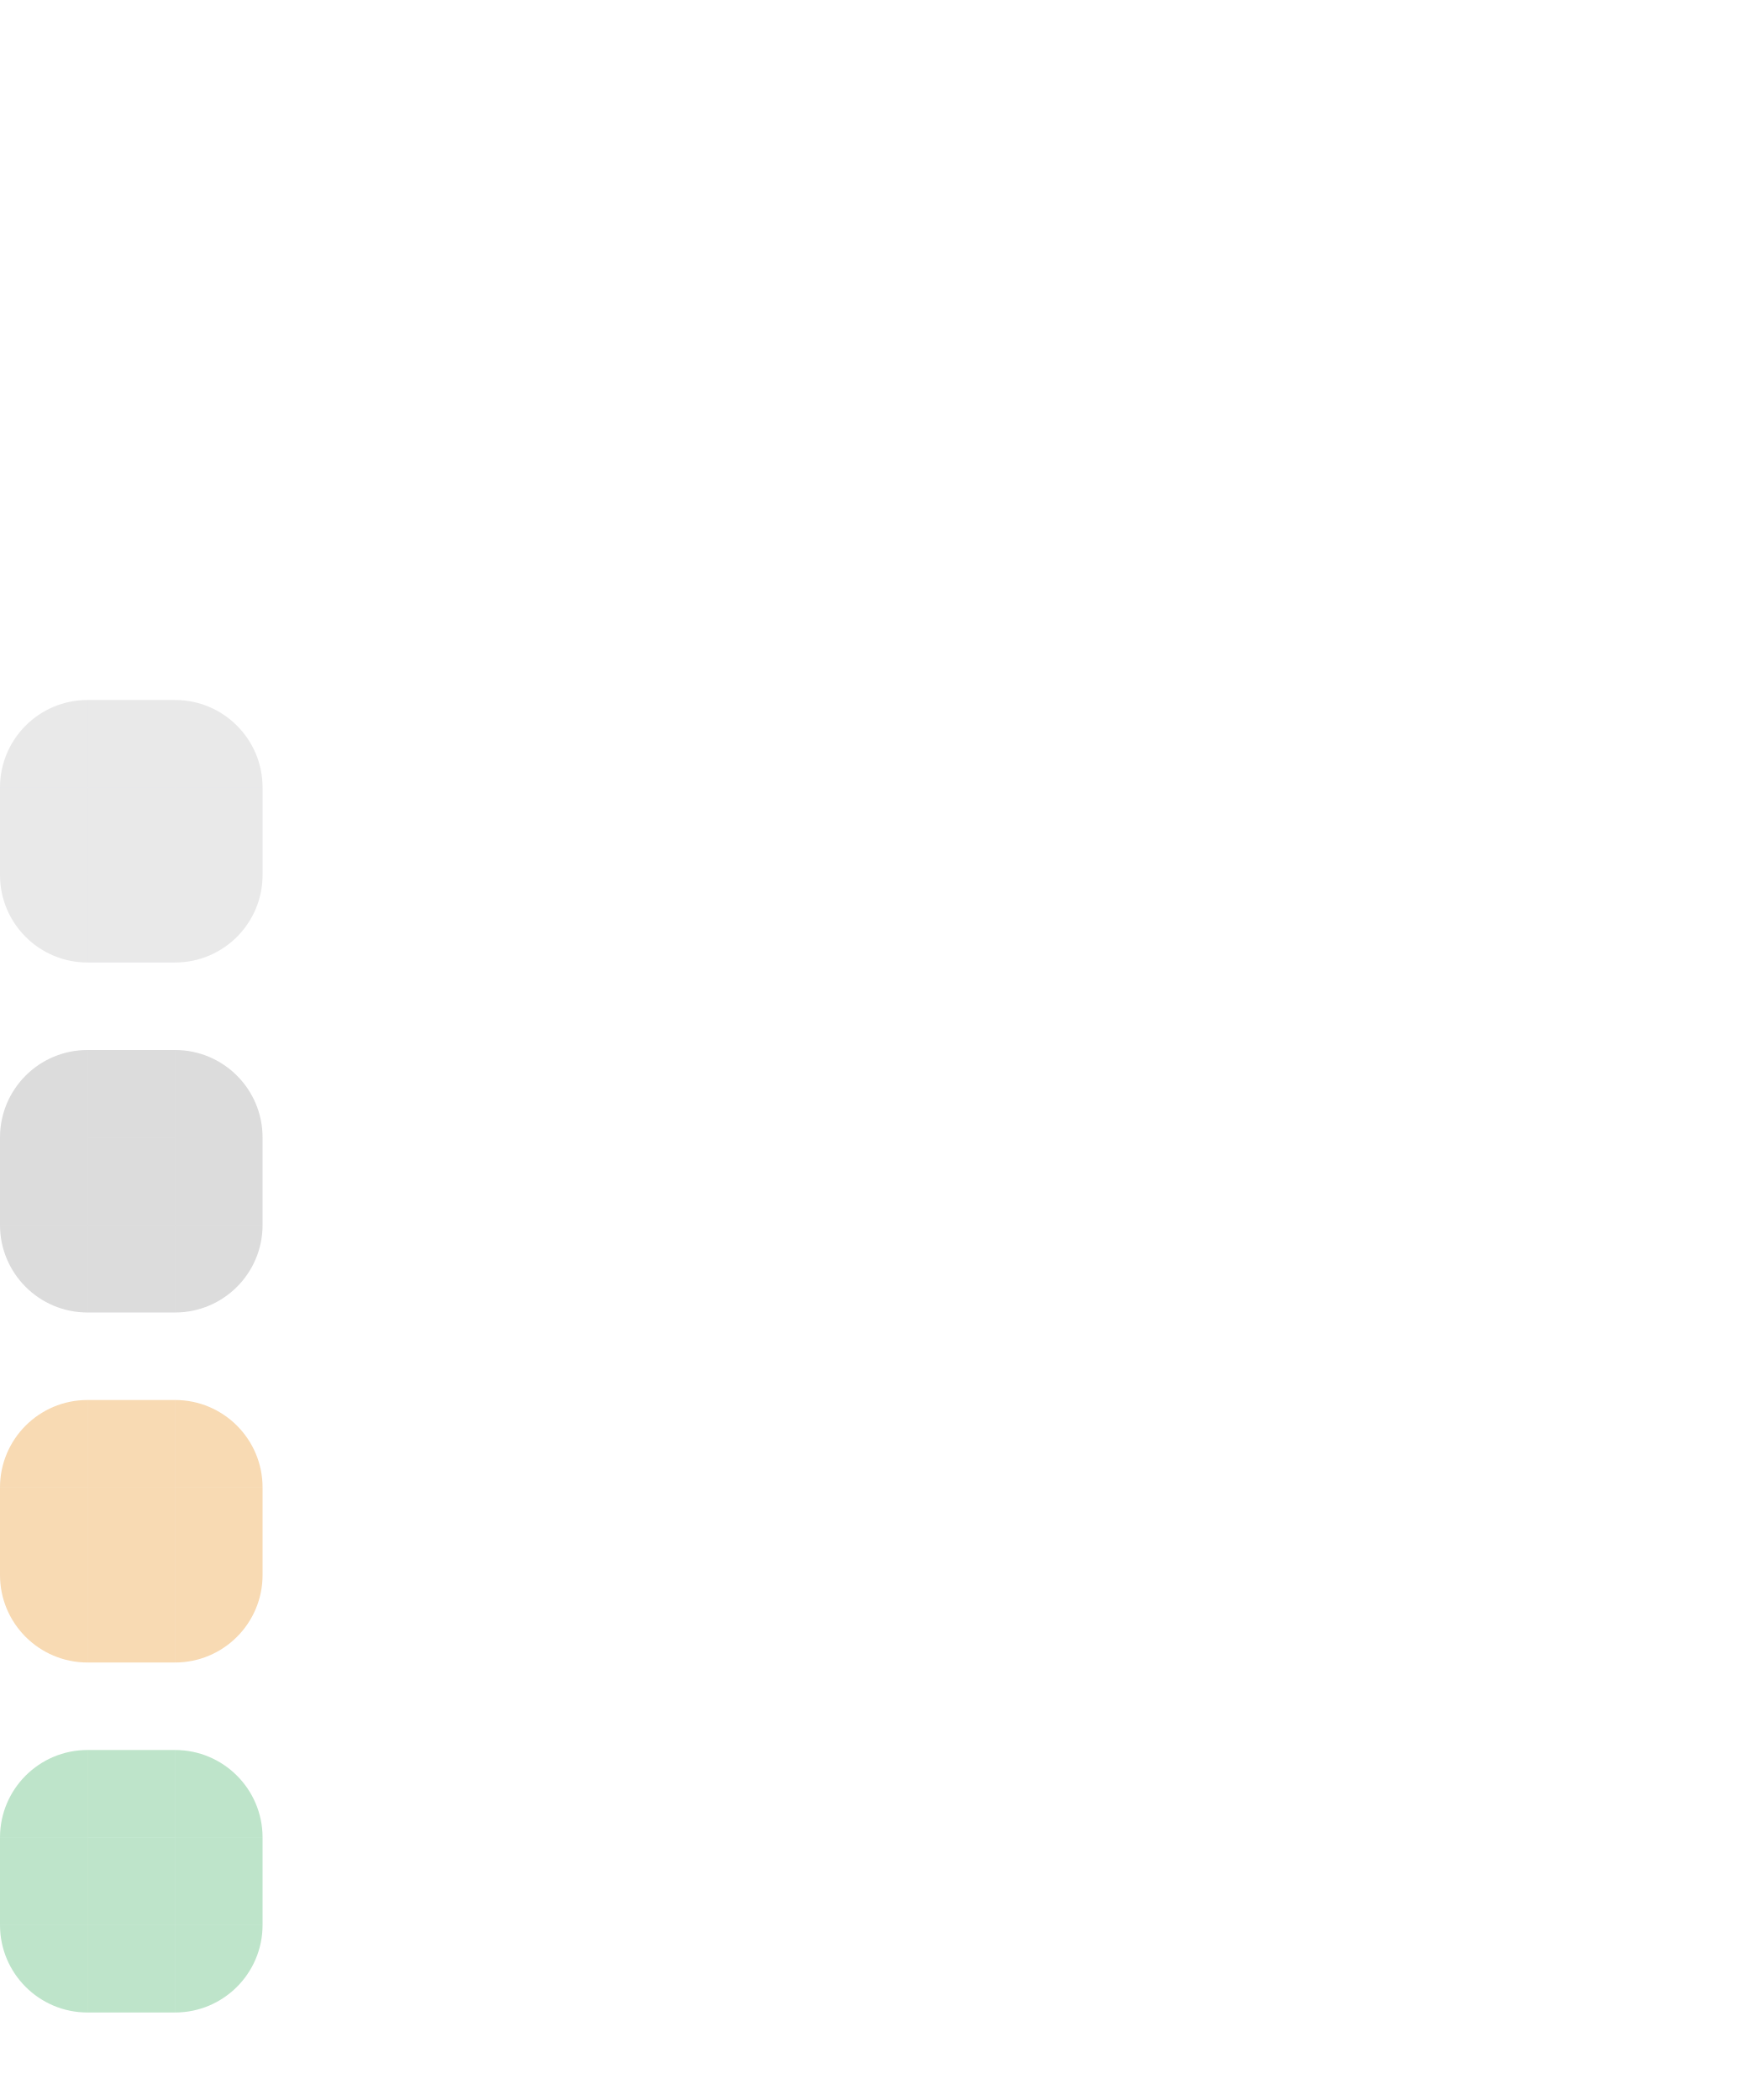
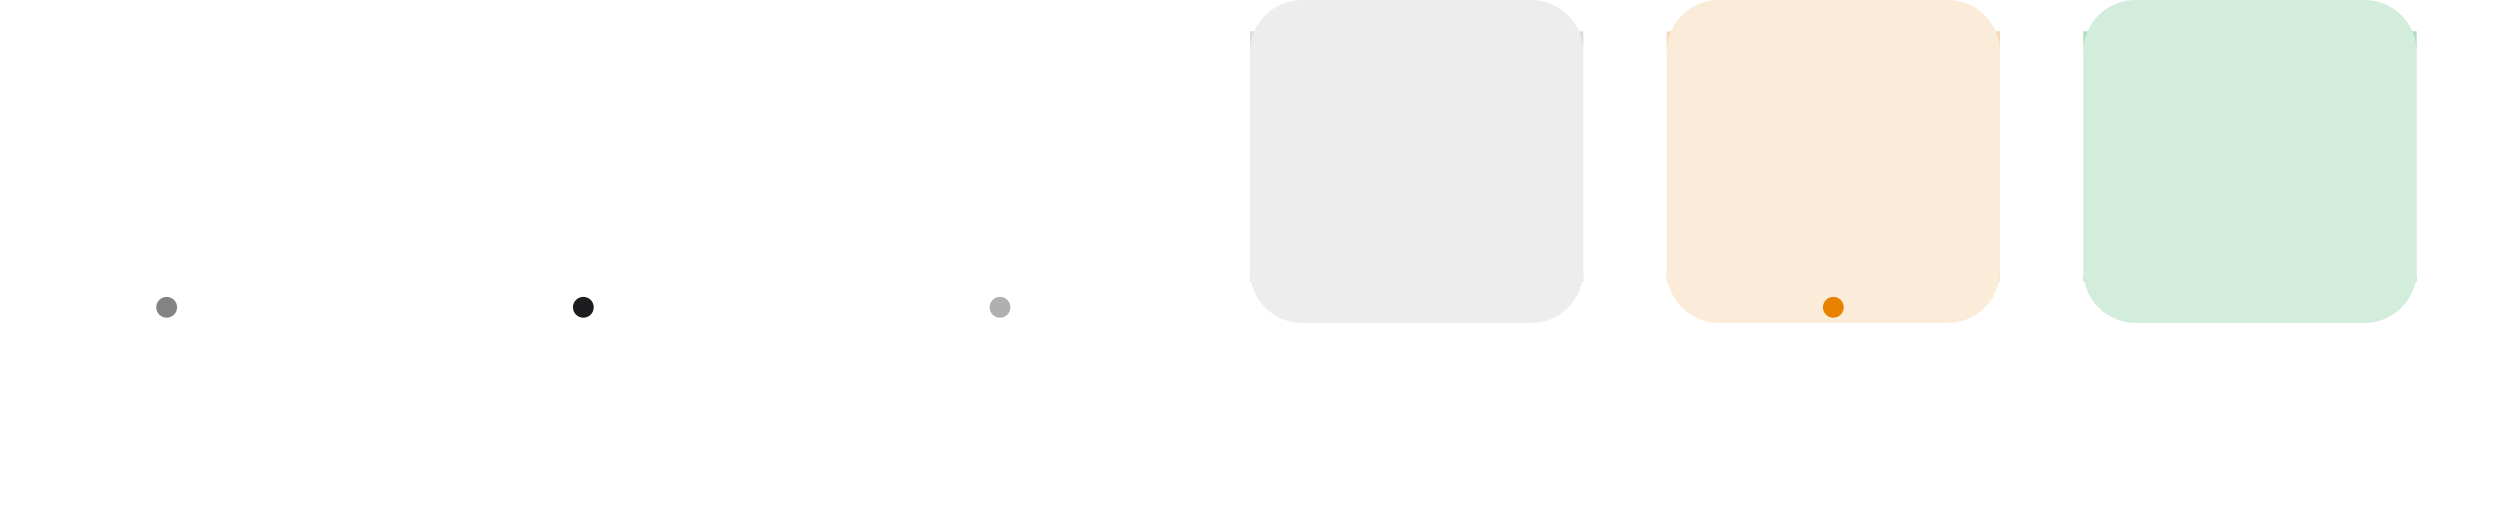
- <svg xmlns="http://www.w3.org/2000/svg" width="200" height="240" viewBox="0 0 200 240">
+ <svg xmlns="http://www.w3.org/2000/svg" width="480" height="100" viewBox="0 0 480 100">
  <style id="current-color-scheme" type="text/css">.ColorScheme-Text{color:#1d1d1f}.ColorScheme-NeutralText{color:#e68200}.ColorScheme-PositiveText{color:#24a64e}</style>
-   <path id="normal-topleft" class="ColorScheme-Text" fill="currentColor" opacity="0" d="M0 10A10 10 0 0 1 10 0V10Z" />
-   <path id="normal-top" class="ColorScheme-Text" fill="currentColor" opacity="0" d="M10 0H20V10H10Z" />
-   <path id="normal-topright" class="ColorScheme-Text" fill="currentColor" opacity="0" d="M20 0A10 10 0 0 1 30 10H20Z" />
-   <path id="normal-left" class="ColorScheme-Text" fill="currentColor" opacity="0" d="M0 10H10V20H0Z" />
-   <path id="normal-center" class="ColorScheme-Text" fill="currentColor" opacity="0" d="M10 10H20V20H10Z" />
-   <path id="normal-right" class="ColorScheme-Text" fill="currentColor" opacity="0" d="M20 10H30V20H20Z" />
-   <path id="normal-bottomleft" class="ColorScheme-Text" fill="currentColor" opacity="0" d="M0 20H10V30A10 10 0 0 1 0 20Z" />
-   <path id="normal-bottom" class="ColorScheme-Text" fill="currentColor" opacity="0" d="M10 20H20V30H10Z" />
-   <path id="normal-bottomright" class="ColorScheme-Text" fill="currentColor" opacity="0" d="M20 20H30A10 10 0 0 1 20 30Z" />
-   <path id="minimized-topleft" class="ColorScheme-Text" fill="currentColor" opacity="0" d="M0 50A10 10 0 0 1 10 40V50Z" />
-   <path id="minimized-top" class="ColorScheme-Text" fill="currentColor" opacity="0" d="M10 40H20V50H10Z" />
-   <path id="minimized-topright" class="ColorScheme-Text" fill="currentColor" opacity="0" d="M20 40A10 10 0 0 1 30 50H20Z" />
-   <path id="minimized-left" class="ColorScheme-Text" fill="currentColor" opacity="0" d="M0 50H10V60H0Z" />
-   <path id="minimized-center" class="ColorScheme-Text" fill="currentColor" opacity="0" d="M10 50H20V60H10Z" />
-   <path id="minimized-right" class="ColorScheme-Text" fill="currentColor" opacity="0" d="M20 50H30V60H20Z" />
-   <path id="minimized-bottomleft" class="ColorScheme-Text" fill="currentColor" opacity="0" d="M0 60H10V70A10 10 0 0 1 0 60Z" />
-   <path id="minimized-bottom" class="ColorScheme-Text" fill="currentColor" opacity="0" d="M10 60H20V70H10Z" />
-   <path id="minimized-bottomright" class="ColorScheme-Text" fill="currentColor" opacity="0" d="M20 60H30A10 10 0 0 1 20 70Z" />
-   <path id="hover-topleft" class="ColorScheme-Text" fill="currentColor" opacity="0.1" d="M0 90A10 10 0 0 1 10 80V90Z" />
-   <path id="hover-top" class="ColorScheme-Text" fill="currentColor" opacity="0.1" d="M10 80H20V90H10Z" />
-   <path id="hover-topright" class="ColorScheme-Text" fill="currentColor" opacity="0.1" d="M20 80A10 10 0 0 1 30 90H20Z" />
-   <path id="hover-left" class="ColorScheme-Text" fill="currentColor" opacity="0.1" d="M0 90H10V100H0Z" />
-   <path id="hover-center" class="ColorScheme-Text" fill="currentColor" opacity="0.1" d="M10 90H20V100H10Z" />
-   <path id="hover-right" class="ColorScheme-Text" fill="currentColor" opacity="0.1" d="M20 90H30V100H20Z" />
-   <path id="hover-bottomleft" class="ColorScheme-Text" fill="currentColor" opacity="0.1" d="M0 100H10V110A10 10 0 0 1 0 100Z" />
-   <path id="hover-bottom" class="ColorScheme-Text" fill="currentColor" opacity="0.1" d="M10 100H20V110H10Z" />
-   <path id="hover-bottomright" class="ColorScheme-Text" fill="currentColor" opacity="0.1" d="M20 100H30A10 10 0 0 1 20 110Z" />
-   <path id="focus-topleft" class="ColorScheme-Text" fill="currentColor" opacity="0.16" d="M0 130A10 10 0 0 1 10 120V130Z" />
-   <path id="focus-top" class="ColorScheme-Text" fill="currentColor" opacity="0.16" d="M10 120H20V130H10Z" />
-   <path id="focus-topright" class="ColorScheme-Text" fill="currentColor" opacity="0.16" d="M20 120A10 10 0 0 1 30 130H20Z" />
-   <path id="focus-left" class="ColorScheme-Text" fill="currentColor" opacity="0.16" d="M0 130H10V140H0Z" />
-   <path id="focus-center" class="ColorScheme-Text" fill="currentColor" opacity="0.16" d="M10 130H20V140H10Z" />
-   <path id="focus-right" class="ColorScheme-Text" fill="currentColor" opacity="0.16" d="M20 130H30V140H20Z" />
-   <path id="focus-bottomleft" class="ColorScheme-Text" fill="currentColor" opacity="0.16" d="M0 140H10V150A10 10 0 0 1 0 140Z" />
-   <path id="focus-bottom" class="ColorScheme-Text" fill="currentColor" opacity="0.16" d="M10 140H20V150H10Z" />
-   <path id="focus-bottomright" class="ColorScheme-Text" fill="currentColor" opacity="0.16" d="M20 140H30A10 10 0 0 1 20 150Z" />
-   <path id="attention-topleft" class="ColorScheme-NeutralText" fill="currentColor" opacity="0.3" d="M0 170A10 10 0 0 1 10 160V170Z" />
-   <path id="attention-top" class="ColorScheme-NeutralText" fill="currentColor" opacity="0.3" d="M10 160H20V170H10Z" />
-   <path id="attention-topright" class="ColorScheme-NeutralText" fill="currentColor" opacity="0.3" d="M20 160A10 10 0 0 1 30 170H20Z" />
-   <path id="attention-left" class="ColorScheme-NeutralText" fill="currentColor" opacity="0.3" d="M0 170H10V180H0Z" />
-   <path id="attention-center" class="ColorScheme-NeutralText" fill="currentColor" opacity="0.3" d="M10 170H20V180H10Z" />
-   <path id="attention-right" class="ColorScheme-NeutralText" fill="currentColor" opacity="0.3" d="M20 170H30V180H20Z" />
-   <path id="attention-bottomleft" class="ColorScheme-NeutralText" fill="currentColor" opacity="0.3" d="M0 180H10V190A10 10 0 0 1 0 180Z" />
-   <path id="attention-bottom" class="ColorScheme-NeutralText" fill="currentColor" opacity="0.3" d="M10 180H20V190H10Z" />
-   <path id="attention-bottomright" class="ColorScheme-NeutralText" fill="currentColor" opacity="0.3" d="M20 180H30A10 10 0 0 1 20 190Z" />
-   <path id="progress-topleft" class="ColorScheme-PositiveText" fill="currentColor" opacity="0.3" d="M0 210A10 10 0 0 1 10 200V210Z" />
-   <path id="progress-top" class="ColorScheme-PositiveText" fill="currentColor" opacity="0.3" d="M10 200H20V210H10Z" />
-   <path id="progress-topright" class="ColorScheme-PositiveText" fill="currentColor" opacity="0.3" d="M20 200A10 10 0 0 1 30 210H20Z" />
-   <path id="progress-left" class="ColorScheme-PositiveText" fill="currentColor" opacity="0.3" d="M0 210H10V220H0Z" />
-   <path id="progress-center" class="ColorScheme-PositiveText" fill="currentColor" opacity="0.3" d="M10 210H20V220H10Z" />
-   <path id="progress-right" class="ColorScheme-PositiveText" fill="currentColor" opacity="0.3" d="M20 210H30V220H20Z" />
-   <path id="progress-bottomleft" class="ColorScheme-PositiveText" fill="currentColor" opacity="0.3" d="M0 220H10V230A10 10 0 0 1 0 220Z" />
-   <path id="progress-bottom" class="ColorScheme-PositiveText" fill="currentColor" opacity="0.3" d="M10 220H20V230H10Z" />
-   <path id="progress-bottomright" class="ColorScheme-PositiveText" fill="currentColor" opacity="0.3" d="M20 220H30A10 10 0 0 1 20 230Z" />
+   <g id="normal-top">
+     <rect x="0" y="0" width="64" height="6" fill="none" />
+   </g>
+   <g id="normal-center">
+     <rect x="0" y="6" width="64" height="48" fill="none" />
+   </g>
+   <g id="normal-bottom">
+     <rect x="0" y="54" width="64" height="8" fill="none" />
+     <rect class="ColorScheme-Text" fill="currentColor" opacity="0.55" x="30" y="57" width="4" height="4" rx="2" />
+   </g>
+   <g id="focus-top">
+     <rect x="80" y="0" width="64" height="6" fill="none" />
+   </g>
+   <g id="focus-center">
+     <rect x="80" y="6" width="64" height="48" fill="none" />
+   </g>
+   <g id="focus-bottom">
+     <rect x="80" y="54" width="64" height="8" fill="none" />
+     <rect class="ColorScheme-Text" fill="currentColor" opacity="1" x="110" y="57" width="4" height="4" rx="2" />
+   </g>
+   <g id="minimized-top">
+     <rect x="160" y="0" width="64" height="6" fill="none" />
+   </g>
+   <g id="minimized-center">
+     <rect x="160" y="6" width="64" height="48" fill="none" />
+   </g>
+   <g id="minimized-bottom">
+     <rect x="160" y="54" width="64" height="8" fill="none" />
+     <rect class="ColorScheme-Text" fill="currentColor" opacity="0.35" x="190" y="57" width="4" height="4" rx="2" />
+   </g>
+   <g id="hover-top">
+     <rect x="240" y="0" width="64" height="6" fill="none" />
+     <path class="ColorScheme-Text" fill="currentColor" opacity="0.08" d="M240 6V10A10 10 0 0 1 250 0H294A10 10 0 0 1 304 10V6Z" />
+   </g>
+   <g id="hover-center">
+     <rect x="240" y="6" width="64" height="48" fill="none" />
+     <path class="ColorScheme-Text" fill="currentColor" opacity="0.08" d="M240 6H304V54H240Z" />
+   </g>
+   <g id="hover-bottom">
+     <rect x="240" y="54" width="64" height="8" fill="none" />
+     <path class="ColorScheme-Text" fill="currentColor" opacity="0.08" d="M240 54H304V52A10 10 0 0 1 294 62H250A10 10 0 0 1 240 52Z" />
+   </g>
+   <g id="attention-top">
+     <rect x="320" y="0" width="64" height="6" fill="none" />
+     <path class="ColorScheme-NeutralText" fill="currentColor" opacity="0.15" d="M320 6V10A10 10 0 0 1 330 0H374A10 10 0 0 1 384 10V6Z" />
+   </g>
+   <g id="attention-center">
+     <rect x="320" y="6" width="64" height="48" fill="none" />
+     <path class="ColorScheme-NeutralText" fill="currentColor" opacity="0.15" d="M320 6H384V54H320Z" />
+   </g>
+   <g id="attention-bottom">
+     <rect x="320" y="54" width="64" height="8" fill="none" />
+     <path class="ColorScheme-NeutralText" fill="currentColor" opacity="0.15" d="M320 54H384V52A10 10 0 0 1 374 62H330A10 10 0 0 1 320 52Z" />
+     <rect class="ColorScheme-NeutralText" fill="currentColor" opacity="1" x="350" y="57" width="4" height="4" rx="2" />
+   </g>
+   <g id="progress-top">
+     <rect x="400" y="0" width="64" height="6" fill="none" />
+     <path class="ColorScheme-PositiveText" fill="currentColor" opacity="0.2" d="M400 6V10A10 10 0 0 1 410 0H454A10 10 0 0 1 464 10V6Z" />
+   </g>
+   <g id="progress-center">
+     <rect x="400" y="6" width="64" height="48" fill="none" />
+     <path class="ColorScheme-PositiveText" fill="currentColor" opacity="0.2" d="M400 6H464V54H400Z" />
+   </g>
+   <g id="progress-bottom">
+     <rect x="400" y="54" width="64" height="8" fill="none" />
+     <path class="ColorScheme-PositiveText" fill="currentColor" opacity="0.2" d="M400 54H464V52A10 10 0 0 1 454 62H410A10 10 0 0 1 400 52Z" />
+   </g>
+   <rect id="normal-hint-top-margin" x="500" y="90" width="2" height="4" fill="none" />
+   <rect id="normal-hint-bottom-margin" x="510" y="90" width="2" height="6" fill="none" />
+   <rect id="normal-hint-left-margin" x="520" y="90" width="2" height="2" fill="none" />
+   <rect id="normal-hint-right-margin" x="530" y="90" width="2" height="2" fill="none" />
+   <rect id="hint-stretch-borders" x="560" y="90" width="4" height="4" fill="none" />
</svg>
